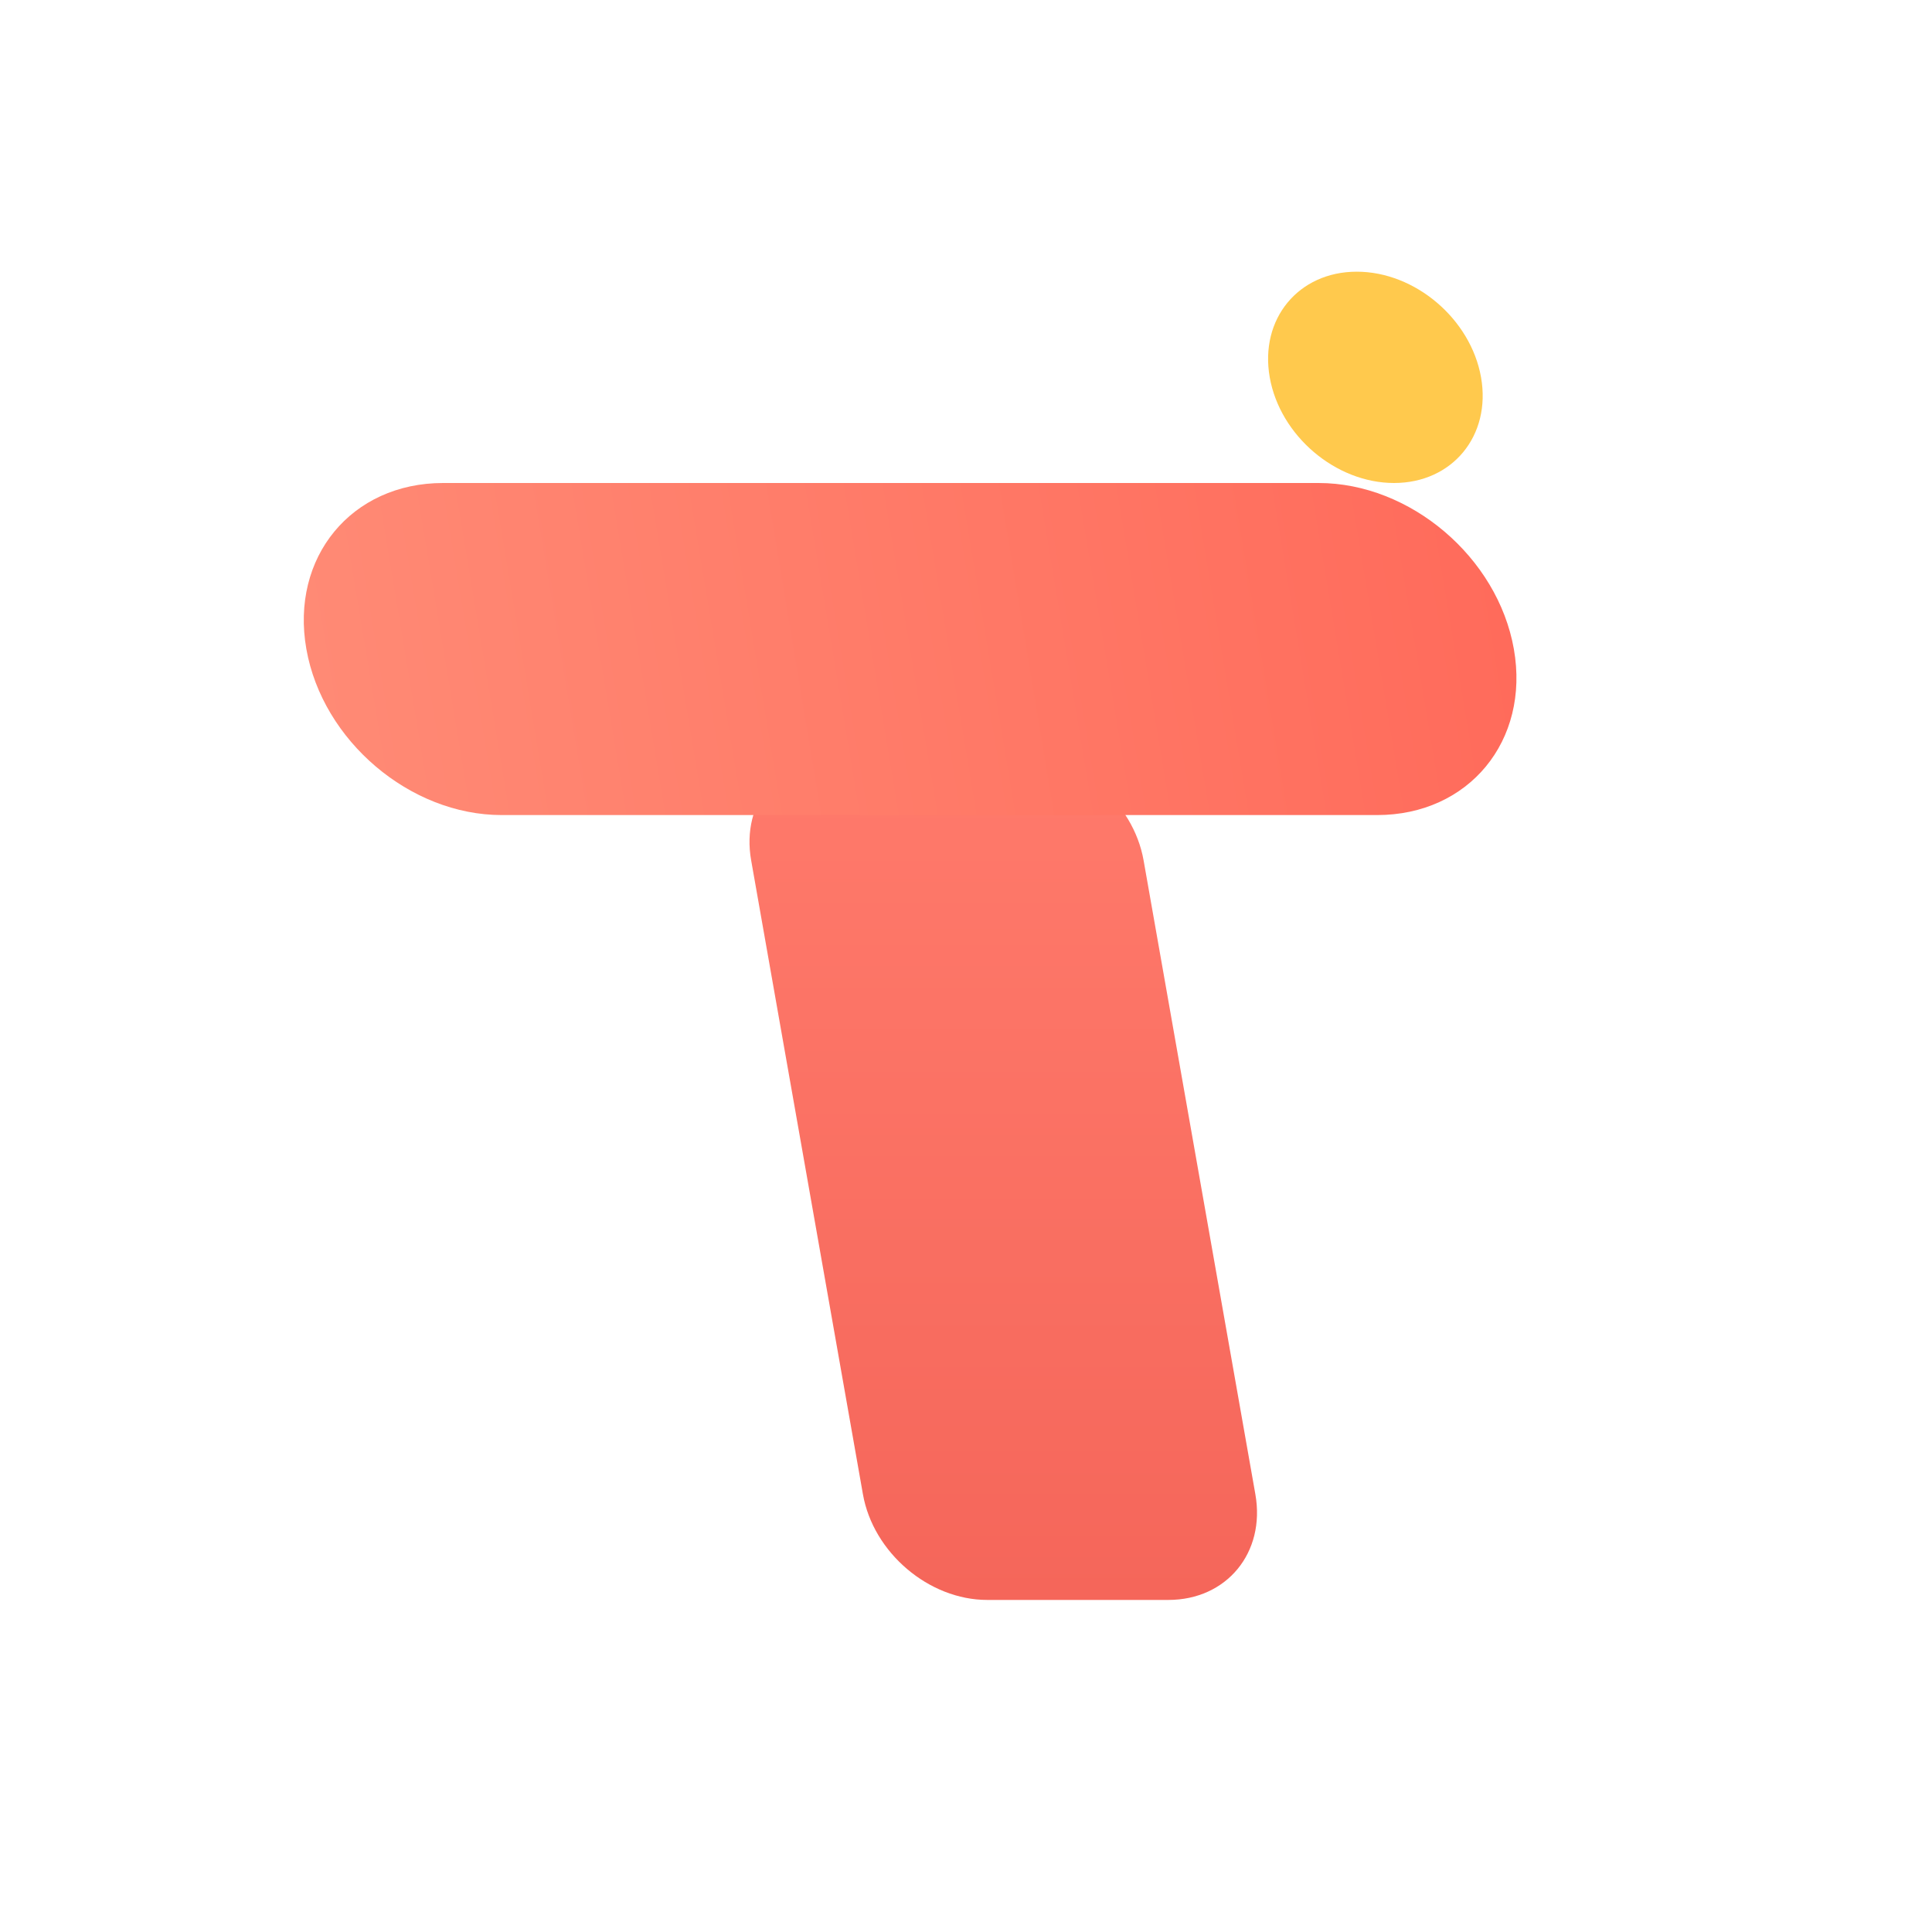
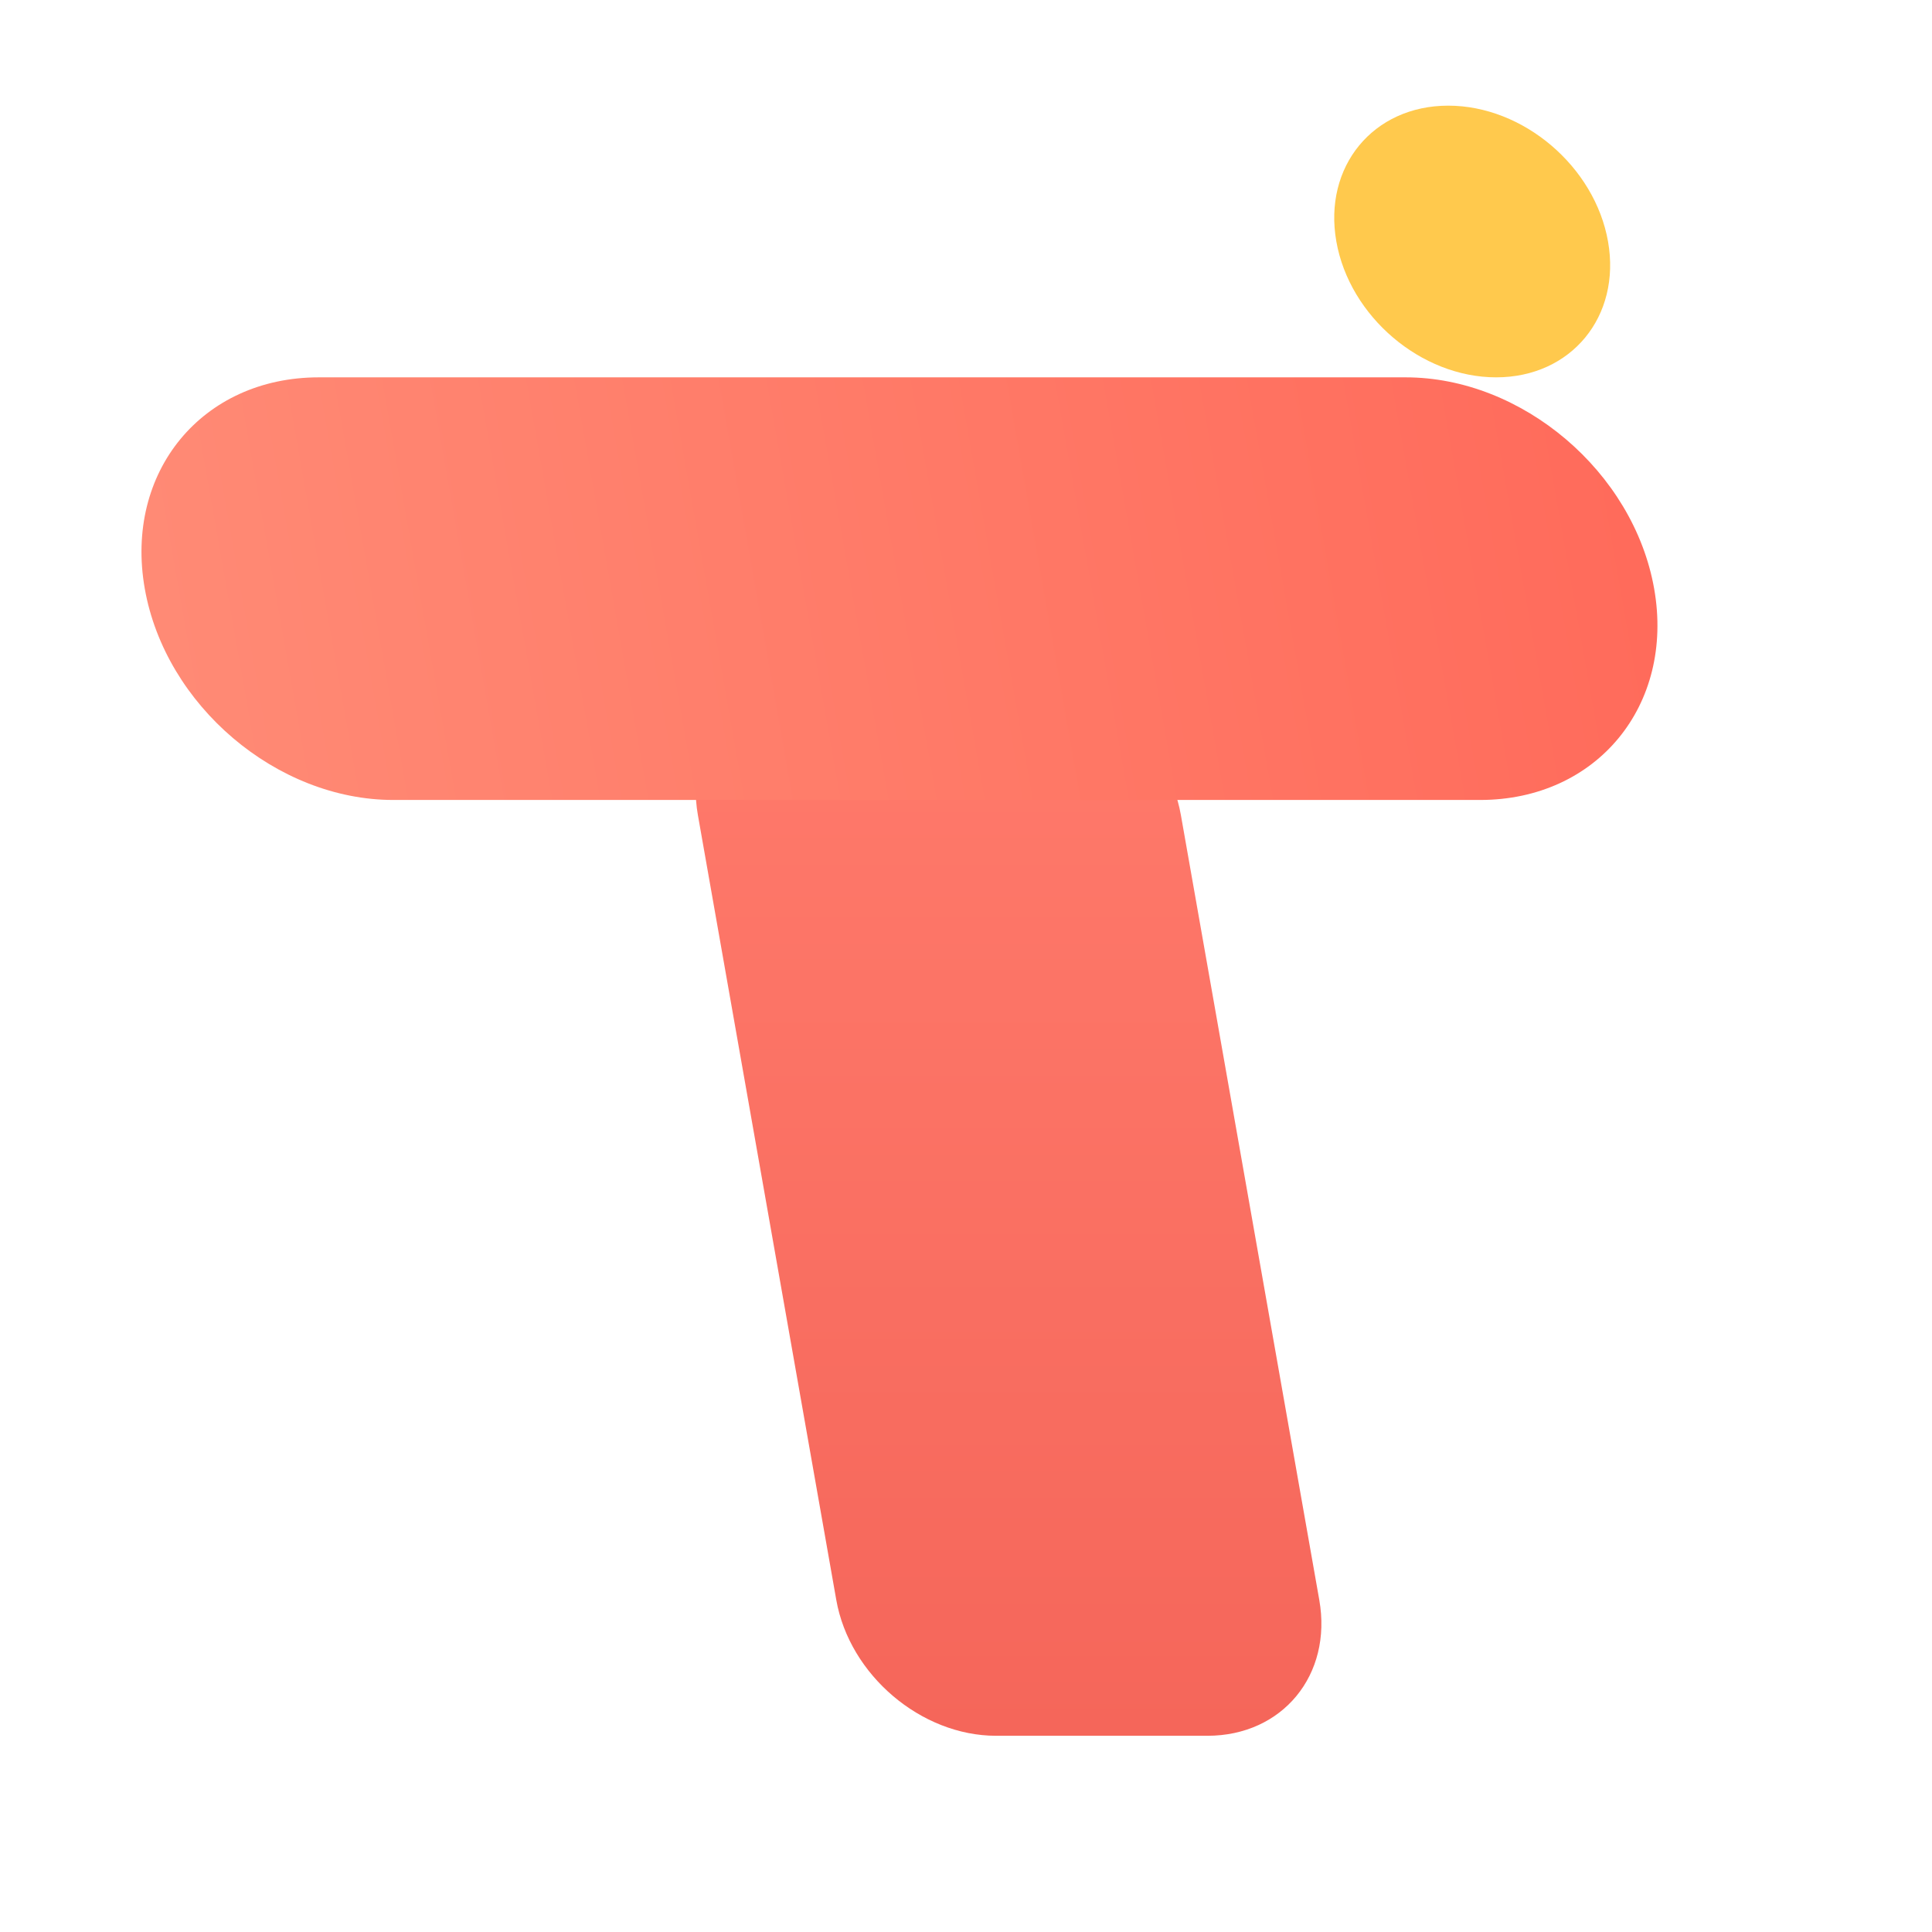
<svg xmlns="http://www.w3.org/2000/svg" viewBox="0 0 128 128">
  <defs>
    <linearGradient id="bar" x1="0" y1="0" x2="1" y2="0">
      <stop offset="0%" stop-color="#FF8A75" />
      <stop offset="100%" stop-color="#FF6B5B" />
    </linearGradient>
    <linearGradient id="stem" x1="0" y1="0" x2="0" y2="1">
      <stop offset="0%" stop-color="#FF7A6B" />
      <stop offset="100%" stop-color="#F5665A" />
    </linearGradient>
  </defs>
  <g transform="translate(64 64) skewX(10) translate(-64 -64)">
-     <rect x="51" y="50" width="26" height="56" rx="7" fill="url(#stem)" />
-     <rect x="24" y="32" width="80" height="22" rx="11" fill="url(#bar)" />
-     <circle cx="98" cy="25" r="7" fill="#FFC94D" />
+     <rect x="48" y="45" width="32" height="70" rx="9" fill="url(#stem)" />
+     <rect x="14" y="25" width="100" height="28" rx="14" fill="url(#bar)" />
+     <circle cx="106" cy="16" r="9" fill="#FFC94D" />
  </g>
</svg>
